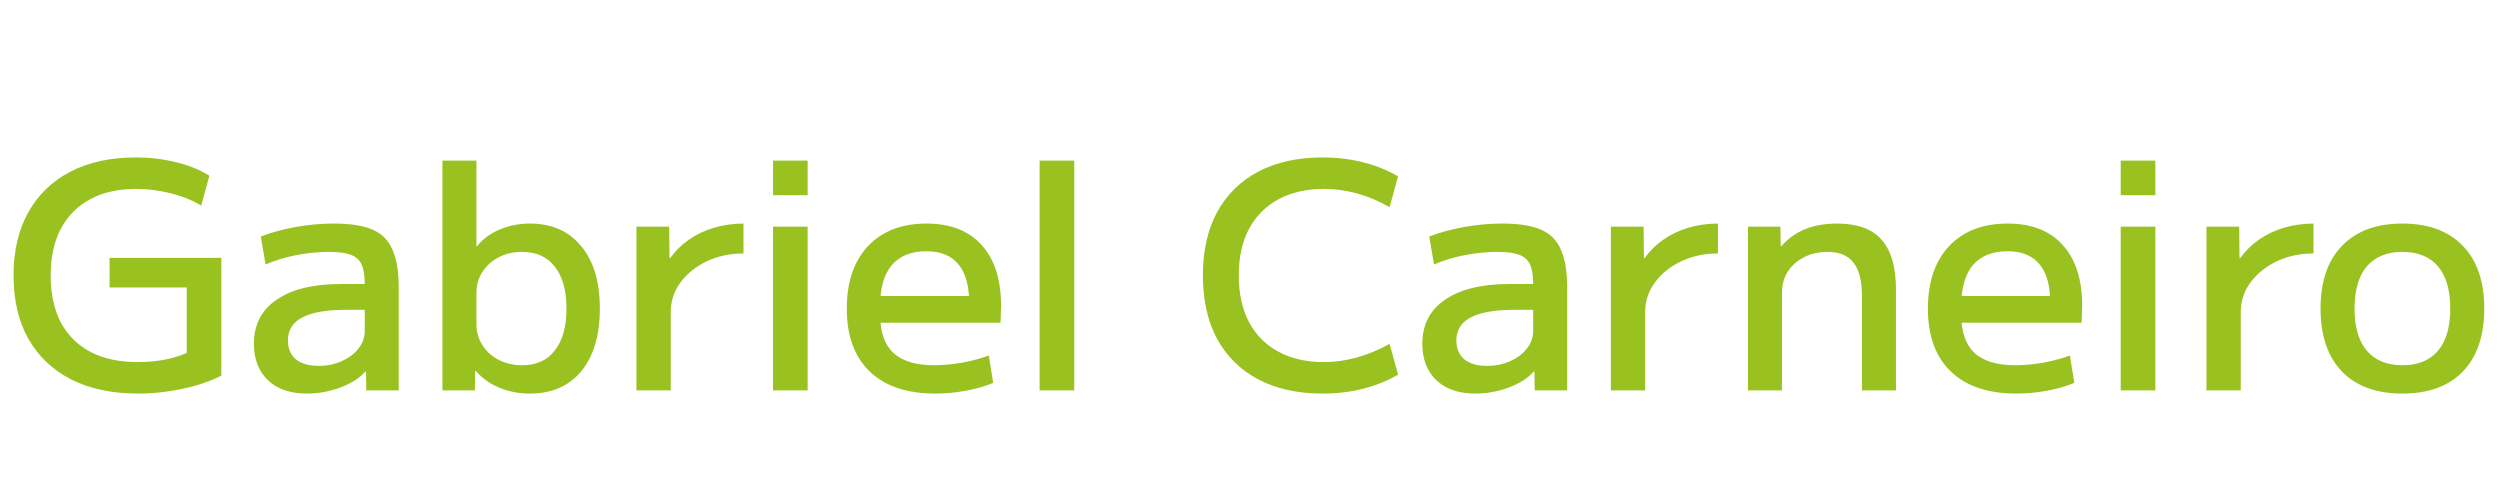
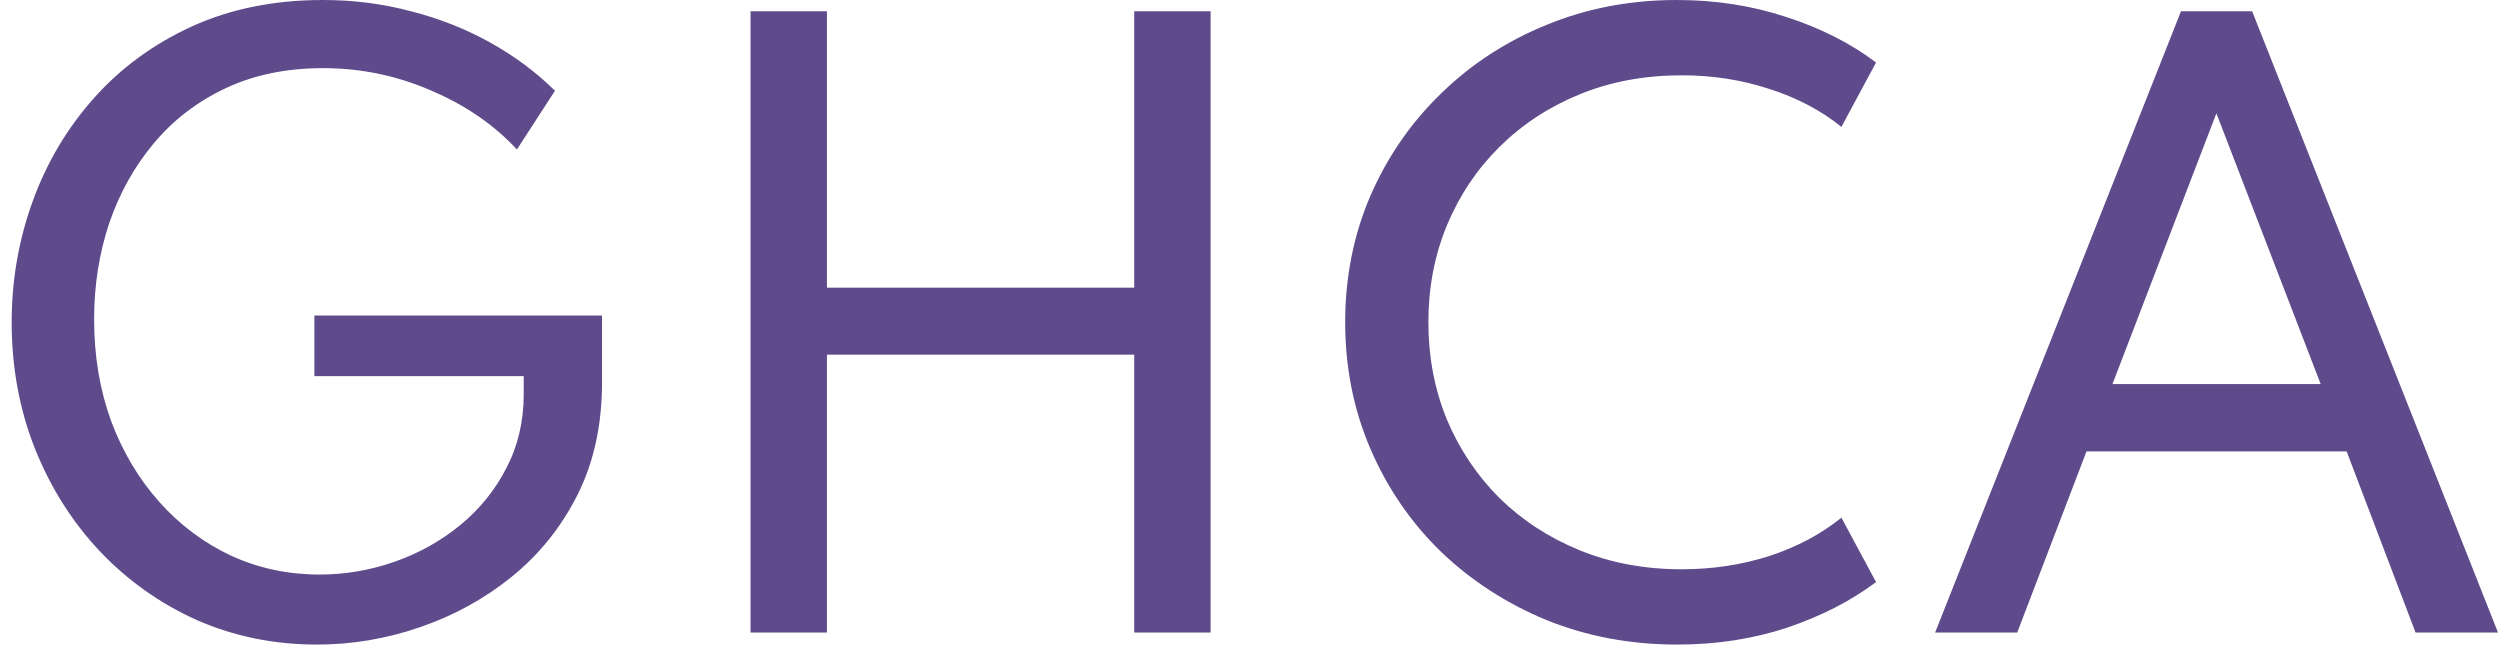
- <svg xmlns="http://www.w3.org/2000/svg" width="397" height="80" viewBox="0 0 397 80" fill="none">
-   <path d="M21.9 62.5C17.8 62.5 14.267 61.75 11.3 60.25C8.367 58.75 6.1 56.6 4.5 53.8C2.933 51 2.15 47.65 2.15 43.75C2.15 39.85 2.933 36.5 4.5 33.7C6.067 30.9 8.3 28.75 11.2 27.25C14.1 25.75 17.567 25 21.6 25C23.8 25 25.9 25.25 27.9 25.75C29.9 26.217 31.683 26.933 33.25 27.9L31.95 32.65C30.517 31.783 28.9 31.133 27.1 30.7C25.3 30.233 23.467 30 21.6 30C18.767 30 16.333 30.55 14.3 31.65C12.3 32.717 10.75 34.283 9.65 36.35C8.583 38.383 8.05 40.85 8.05 43.75C8.05 46.65 8.583 49.133 9.65 51.2C10.75 53.233 12.333 54.8 14.4 55.9C16.467 56.967 18.967 57.5 21.9 57.5C23.467 57.5 25 57.35 26.5 57.05C28 56.717 29.333 56.25 30.5 55.65L29.65 57.6V45.65H17.4V40.95H35.15V59.65C33.383 60.55 31.317 61.25 28.95 61.75C26.617 62.25 24.267 62.5 21.9 62.5ZM48.719 62.5C46.12 62.5 44.069 61.8 42.569 60.4C41.069 58.967 40.319 57.033 40.319 54.6C40.319 51.567 41.52 49.233 43.919 47.6C46.319 45.933 49.736 45.1 54.169 45.1H57.919C57.919 43.767 57.753 42.733 57.419 42C57.086 41.267 56.503 40.75 55.669 40.45C54.87 40.15 53.753 40 52.319 40C50.62 40 48.886 40.167 47.12 40.5C45.386 40.833 43.736 41.333 42.169 42L41.419 37.55C43.086 36.917 44.919 36.417 46.919 36.05C48.953 35.683 50.986 35.5 53.02 35.5C55.62 35.5 57.653 35.817 59.12 36.45C60.62 37.083 61.686 38.15 62.319 39.65C62.986 41.15 63.319 43.133 63.319 45.6V62H58.169L58.12 59H58.02C57.12 60.033 55.786 60.883 54.02 61.55C52.286 62.183 50.52 62.5 48.719 62.5ZM50.62 58.1C51.953 58.1 53.169 57.85 54.27 57.35C55.403 56.85 56.286 56.183 56.919 55.35C57.586 54.517 57.919 53.583 57.919 52.55V49.2H54.919C51.853 49.2 49.553 49.6 48.02 50.4C46.486 51.2 45.719 52.417 45.719 54.05C45.719 55.317 46.136 56.317 46.969 57.05C47.836 57.75 49.053 58.1 50.62 58.1ZM84.156 62.5C82.39 62.5 80.756 62.183 79.256 61.55C77.756 60.917 76.523 60.033 75.556 58.9H75.456L75.406 62H70.256V25.5H75.656V39.1H75.756C76.69 37.933 77.89 37.05 79.356 36.45C80.823 35.817 82.423 35.5 84.156 35.5C87.623 35.5 90.34 36.7 92.306 39.1C94.273 41.467 95.256 44.767 95.256 49C95.256 53.233 94.273 56.55 92.306 58.95C90.34 61.317 87.623 62.5 84.156 62.5ZM82.906 58C85.173 58 86.906 57.217 88.106 55.65C89.34 54.083 89.956 51.867 89.956 49C89.956 46.133 89.34 43.917 88.106 42.35C86.906 40.783 85.173 40 82.906 40C81.54 40 80.306 40.283 79.206 40.85C78.106 41.417 77.24 42.2 76.606 43.2C75.973 44.167 75.656 45.283 75.656 46.55V51.45C75.656 52.683 75.973 53.8 76.606 54.8C77.24 55.8 78.106 56.583 79.206 57.15C80.306 57.717 81.54 58 82.906 58ZM101.067 62V36H106.267L106.317 41H106.417C107.25 39.833 108.25 38.85 109.417 38.05C110.617 37.217 111.95 36.583 113.417 36.15C114.917 35.717 116.467 35.5 118.067 35.5V40.25C115.933 40.25 113.983 40.667 112.217 41.5C110.483 42.333 109.1 43.45 108.067 44.85C107.033 46.25 106.517 47.8 106.517 49.5V62H101.067ZM122.756 31V25.5H128.256V31H122.756ZM122.756 62V36H128.256V62H122.756ZM148.52 62.5C144.02 62.5 140.553 61.333 138.12 59C135.686 56.667 134.47 53.333 134.47 49C134.47 44.8 135.586 41.5 137.82 39.1C140.086 36.7 143.186 35.5 147.12 35.5C150.92 35.5 153.836 36.633 155.87 38.9C157.936 41.167 158.97 44.383 158.97 48.55C158.97 48.983 158.953 49.467 158.92 50C158.92 50.533 158.903 50.95 158.87 51.25H137.47V47H154.77L153.92 48.3C153.92 45.467 153.353 43.367 152.22 42C151.086 40.6 149.386 39.9 147.12 39.9C144.72 39.9 142.886 40.633 141.62 42.1C140.386 43.567 139.77 45.7 139.77 48.5V50C139.77 52.7 140.47 54.717 141.87 56.05C143.303 57.35 145.453 58 148.32 58C149.72 58 151.203 57.867 152.77 57.6C154.37 57.3 155.786 56.917 157.02 56.45L157.72 60.8C156.453 61.333 155.003 61.75 153.37 62.05C151.77 62.35 150.153 62.5 148.52 62.5ZM165.09 62V25.5H170.59V62H165.09ZM210.017 62.5C206.084 62.5 202.684 61.75 199.817 60.25C196.984 58.75 194.801 56.6 193.267 53.8C191.767 51 191.017 47.65 191.017 43.75C191.017 39.85 191.767 36.5 193.267 33.7C194.801 30.9 196.984 28.75 199.817 27.25C202.684 25.75 206.084 25 210.017 25C214.517 25 218.517 26 222.017 28L220.667 32.9C217.301 30.967 213.817 30 210.217 30C207.451 30 205.051 30.55 203.017 31.65C200.984 32.75 199.417 34.333 198.317 36.4C197.251 38.433 196.717 40.883 196.717 43.75C196.717 46.583 197.251 49.033 198.317 51.1C199.417 53.167 200.984 54.75 203.017 55.85C205.051 56.95 207.451 57.5 210.217 57.5C213.717 57.5 217.201 56.533 220.667 54.6L222.017 59.5C218.517 61.5 214.517 62.5 210.017 62.5ZM234.266 62.5C231.666 62.5 229.616 61.8 228.116 60.4C226.616 58.967 225.866 57.033 225.866 54.6C225.866 51.567 227.066 49.233 229.466 47.6C231.866 45.933 235.283 45.1 239.716 45.1H243.466C243.466 43.767 243.3 42.733 242.966 42C242.633 41.267 242.05 40.75 241.216 40.45C240.416 40.15 239.3 40 237.866 40C236.166 40 234.433 40.167 232.666 40.5C230.933 40.833 229.283 41.333 227.716 42L226.966 37.55C228.633 36.917 230.466 36.417 232.466 36.05C234.5 35.683 236.533 35.5 238.566 35.5C241.166 35.5 243.2 35.817 244.666 36.45C246.166 37.083 247.233 38.15 247.866 39.65C248.533 41.15 248.866 43.133 248.866 45.6V62H243.716L243.666 59H243.566C242.666 60.033 241.333 60.883 239.566 61.55C237.833 62.183 236.066 62.5 234.266 62.5ZM236.166 58.1C237.5 58.1 238.716 57.85 239.816 57.35C240.95 56.85 241.833 56.183 242.466 55.35C243.133 54.517 243.466 53.583 243.466 52.55V49.2H240.466C237.4 49.2 235.1 49.6 233.566 50.4C232.033 51.2 231.266 52.417 231.266 54.05C231.266 55.317 231.683 56.317 232.516 57.05C233.383 57.75 234.6 58.1 236.166 58.1ZM255.803 62V36H261.003L261.053 41H261.153C261.986 39.833 262.986 38.85 264.153 38.05C265.353 37.217 266.686 36.583 268.153 36.15C269.653 35.717 271.203 35.5 272.803 35.5V40.25C270.67 40.25 268.72 40.667 266.953 41.5C265.22 42.333 263.836 43.45 262.803 44.85C261.77 46.25 261.253 47.8 261.253 49.5V62H255.803ZM277.58 62V36H282.73L282.78 39.1H282.88C283.914 37.9 285.164 37 286.63 36.4C288.097 35.8 289.797 35.5 291.73 35.5C294.93 35.5 297.28 36.35 298.78 38.05C300.314 39.75 301.08 42.4 301.08 46V62H295.68V47C295.68 44.6 295.23 42.833 294.33 41.7C293.464 40.567 292.097 40 290.23 40C288.83 40 287.58 40.283 286.48 40.85C285.38 41.417 284.514 42.183 283.88 43.15C283.28 44.117 282.98 45.233 282.98 46.5V62H277.58ZM320.199 62.5C315.699 62.5 312.233 61.333 309.799 59C307.366 56.667 306.149 53.333 306.149 49C306.149 44.8 307.266 41.5 309.499 39.1C311.766 36.7 314.866 35.5 318.799 35.5C322.599 35.5 325.516 36.633 327.549 38.9C329.616 41.167 330.649 44.383 330.649 48.55C330.649 48.983 330.633 49.467 330.599 50C330.599 50.533 330.583 50.95 330.549 51.25H309.149V47H326.449L325.599 48.3C325.599 45.467 325.033 43.367 323.899 42C322.766 40.6 321.066 39.9 318.799 39.9C316.399 39.9 314.566 40.633 313.299 42.1C312.066 43.567 311.449 45.7 311.449 48.5V50C311.449 52.7 312.149 54.717 313.549 56.05C314.983 57.35 317.133 58 319.999 58C321.399 58 322.883 57.867 324.449 57.6C326.049 57.3 327.466 56.917 328.699 56.45L329.399 60.8C328.133 61.333 326.683 61.75 325.049 62.05C323.449 62.35 321.833 62.5 320.199 62.5ZM336.77 31V25.5H342.27V31H336.77ZM336.77 62V36H342.27V62H336.77ZM350.383 62V36H355.583L355.633 41H355.733C356.567 39.833 357.567 38.85 358.733 38.05C359.933 37.217 361.267 36.583 362.733 36.15C364.233 35.717 365.783 35.5 367.383 35.5V40.25C365.25 40.25 363.3 40.667 361.533 41.5C359.8 42.333 358.417 43.45 357.383 44.85C356.35 46.25 355.833 47.8 355.833 49.5V62H350.383ZM381.503 62.5C377.369 62.5 374.169 61.333 371.903 59C369.636 56.633 368.503 53.3 368.503 49C368.503 44.7 369.636 41.383 371.903 39.05C374.169 36.683 377.369 35.5 381.503 35.5C385.636 35.5 388.836 36.683 391.103 39.05C393.369 41.383 394.503 44.7 394.503 49C394.503 53.3 393.369 56.633 391.103 59C388.836 61.333 385.636 62.5 381.503 62.5ZM381.503 58C383.969 58 385.853 57.233 387.153 55.7C388.453 54.167 389.103 51.933 389.103 49C389.103 46.067 388.453 43.833 387.153 42.3C385.853 40.767 383.969 40 381.503 40C379.069 40 377.186 40.767 375.853 42.3C374.553 43.833 373.903 46.067 373.903 49C373.903 51.933 374.553 54.167 375.853 55.7C377.186 57.233 379.069 58 381.503 58Z" fill="#99C221" />
+ <svg xmlns="http://www.w3.org/2000/svg" width="166" height="43" viewBox="0 0 166 43" fill="none">
+   <path d="M21.05 42.8C18.2 42.8 15.542 42.258 13.075 41.175C10.625 40.075 8.475 38.55 6.625 36.6C4.792 34.65 3.358 32.383 2.325 29.8C1.292 27.2 0.775 24.4 0.775 21.4C0.775 18.6 1.242 15.917 2.175 13.35C3.108 10.783 4.467 8.5 6.25 6.5C8.033 4.5 10.2 2.917 12.75 1.75C15.317 0.583 18.217 -1.66893e-06 21.45 -1.66893e-06C23.483 -1.66893e-06 25.433 0.25 27.3 0.75C29.183 1.233 30.933 1.925 32.55 2.825C34.167 3.725 35.6 4.792 36.85 6.025L34.325 9.925C32.792 8.275 30.883 6.967 28.6 6C26.333 5.017 23.95 4.525 21.45 4.525C19.033 4.525 16.883 4.967 15 5.85C13.117 6.733 11.525 7.95 10.225 9.5C8.925 11.05 7.933 12.825 7.25 14.825C6.583 16.825 6.25 18.95 6.25 21.2C6.25 23.633 6.625 25.883 7.375 27.95C8.142 30 9.208 31.792 10.575 33.325C11.942 34.858 13.533 36.05 15.35 36.9C17.167 37.733 19.125 38.15 21.225 38.15C22.925 38.15 24.583 37.867 26.2 37.3C27.817 36.733 29.267 35.925 30.55 34.875C31.85 33.808 32.875 32.542 33.625 31.075C34.392 29.608 34.775 27.975 34.775 26.175V24.975H20.875V20.95H39.975V25.4C39.975 28.2 39.433 30.683 38.35 32.85C37.267 35 35.808 36.817 33.975 38.3C32.158 39.767 30.125 40.883 27.875 41.65C25.642 42.417 23.367 42.8 21.05 42.8ZM49.836 42V0.75H54.91V19.1H75.311V0.75H80.385V42H75.311V23.55H54.91V42H49.836ZM111.37 42.8C108.27 42.8 105.378 42.258 102.695 41.175C100.028 40.075 97.687 38.558 95.67 36.625C93.67 34.675 92.112 32.4 90.995 29.8C89.878 27.2 89.32 24.4 89.32 21.4C89.32 18.4 89.878 15.6 90.995 13C92.128 10.4 93.695 8.133 95.695 6.2C97.695 4.25 100.028 2.733 102.695 1.65C105.362 0.55 108.245 -1.66893e-06 111.345 -1.66893e-06C113.912 -1.66893e-06 116.328 0.375 118.595 1.125C120.878 1.858 122.87 2.867 124.57 4.15L122.27 8.425C120.903 7.325 119.303 6.483 117.47 5.9C115.637 5.3 113.703 5 111.67 5C109.22 5 106.97 5.417 104.92 6.25C102.87 7.083 101.087 8.25 99.57 9.75C98.07 11.233 96.903 12.975 96.07 14.975C95.253 16.958 94.845 19.1 94.845 21.4C94.845 23.7 95.253 25.85 96.07 27.85C96.903 29.833 98.07 31.575 99.57 33.075C101.087 34.558 102.87 35.717 104.92 36.55C106.97 37.383 109.22 37.8 111.67 37.8C113.703 37.8 115.637 37.508 117.47 36.925C119.303 36.325 120.903 35.475 122.27 34.375L124.57 38.65C122.903 39.9 120.937 40.908 118.67 41.675C116.403 42.425 113.97 42.8 111.37 42.8ZM128.493 42L144.818 0.75H149.543L165.868 42H160.393L155.818 29.975H138.543L133.943 42H128.493ZM140.268 25.5H154.093L147.168 7.525L140.268 25.5Z" fill="#5F4B8B" />
</svg>
